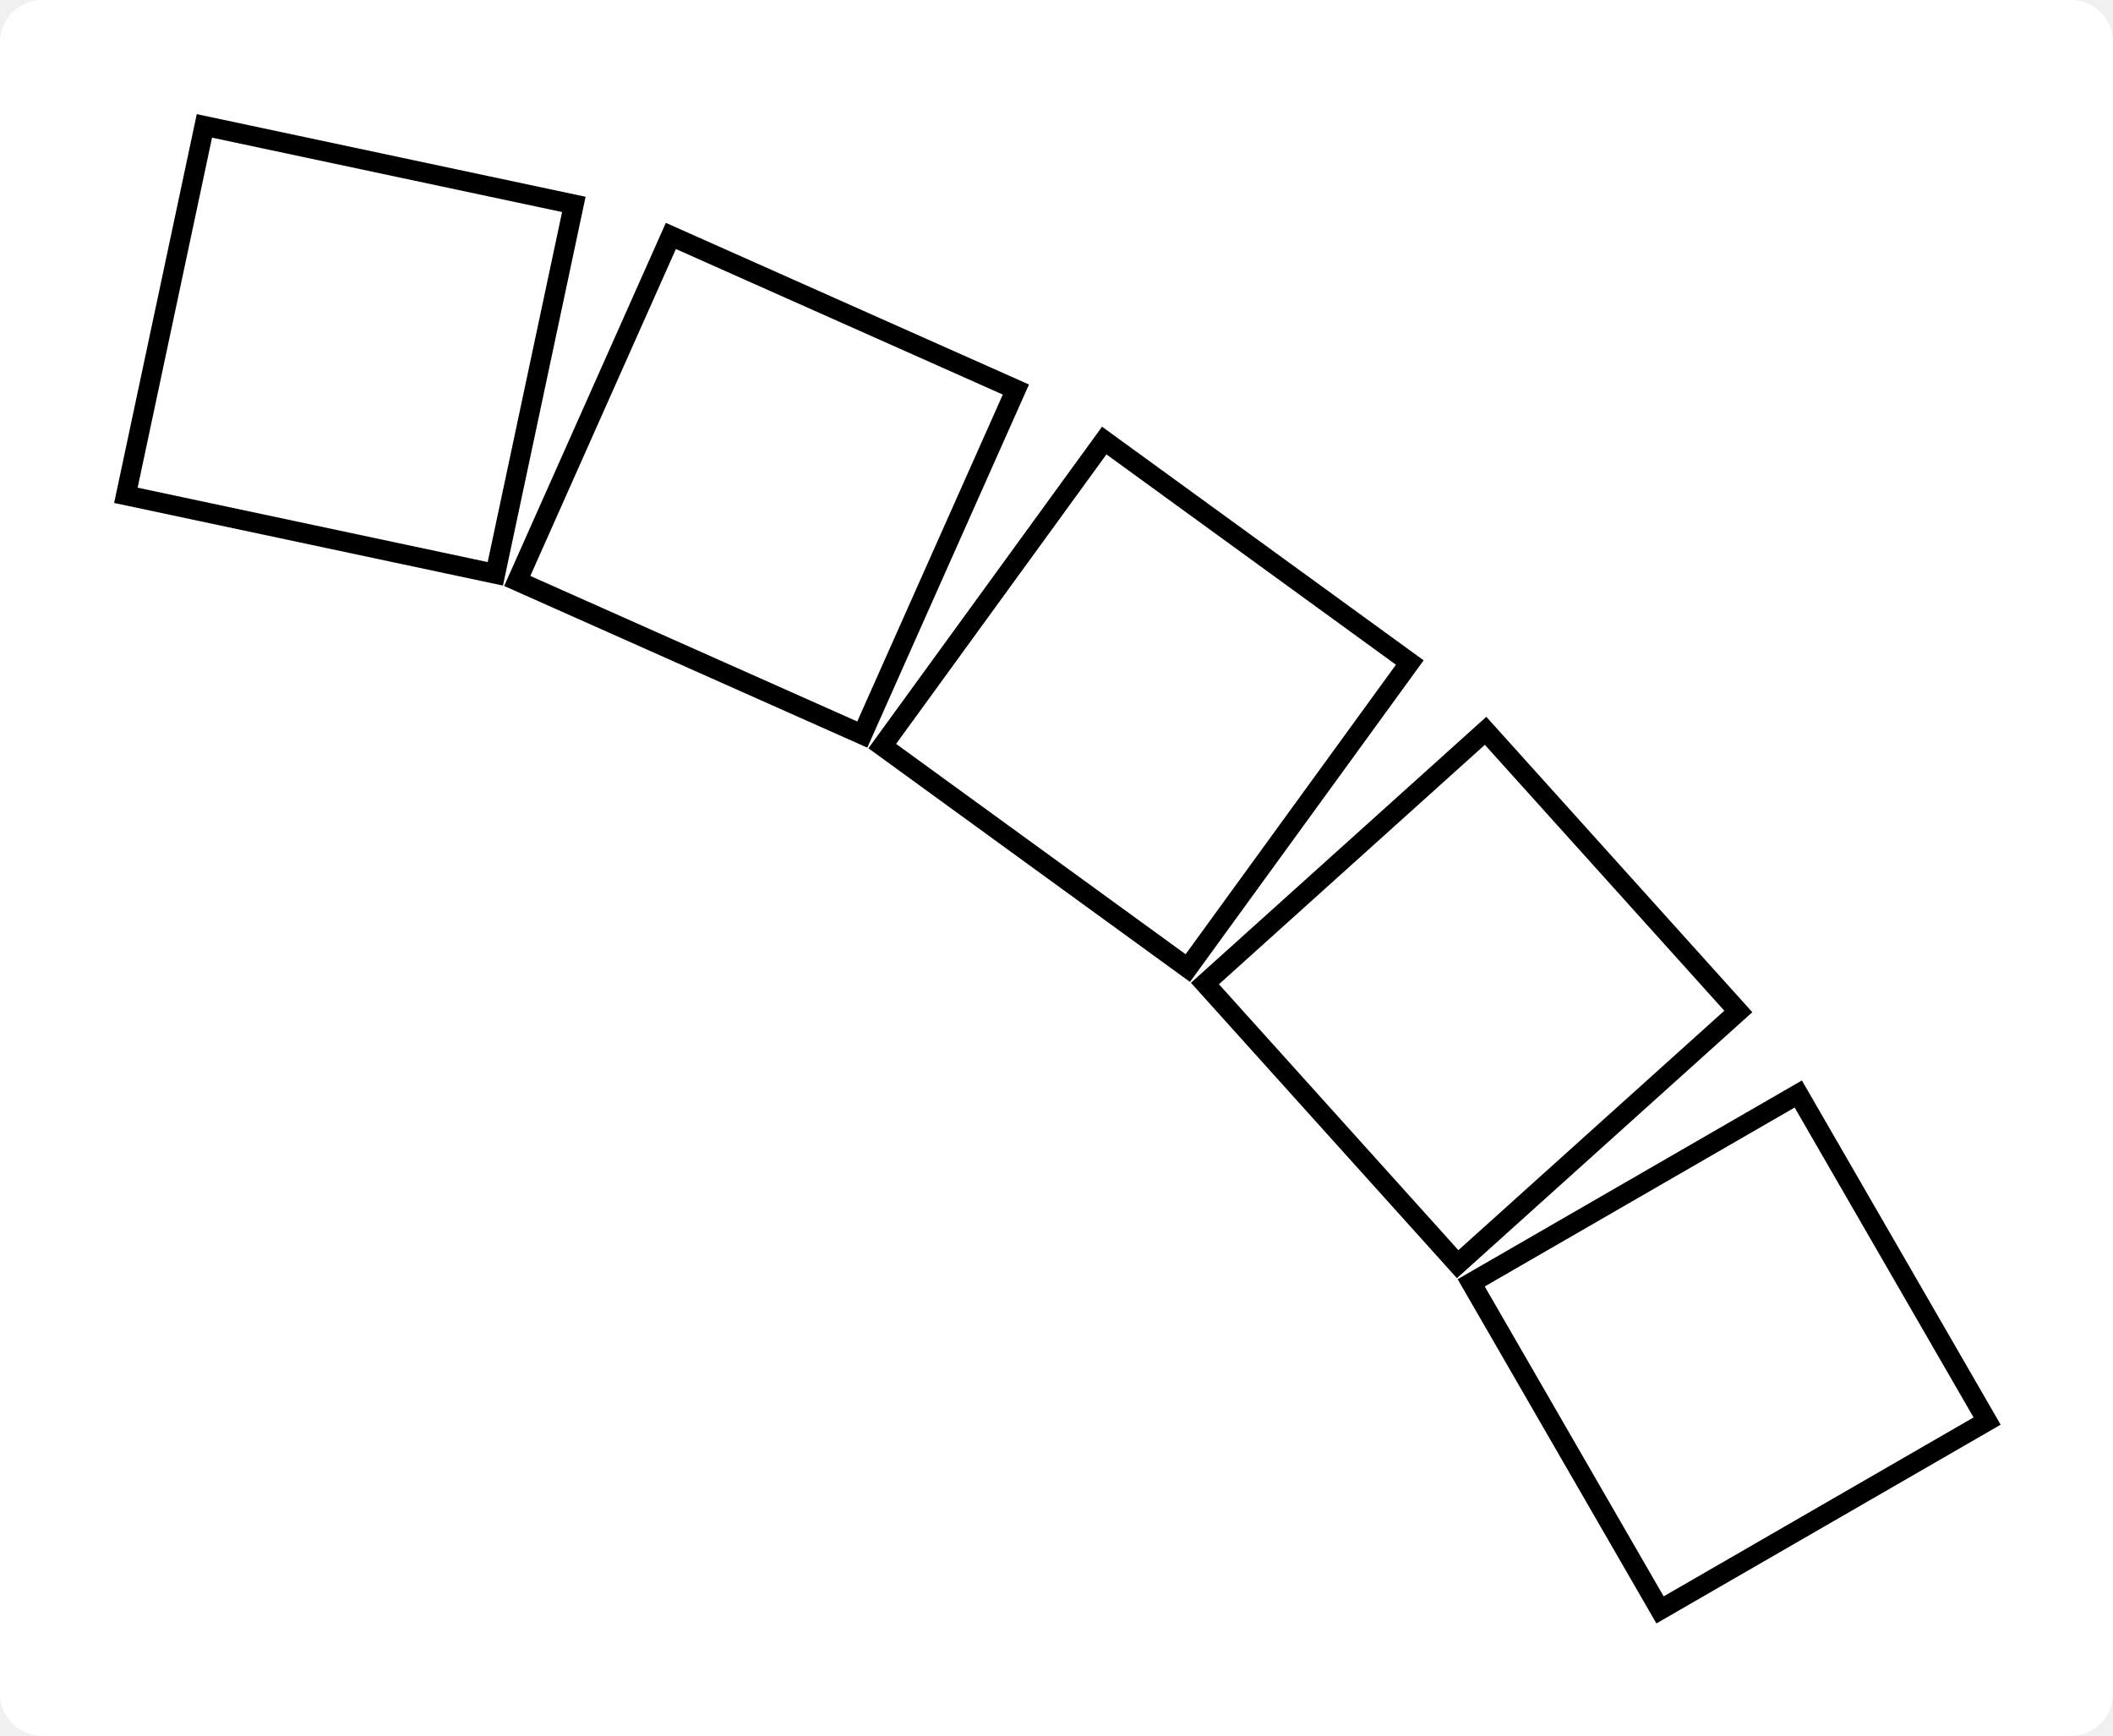
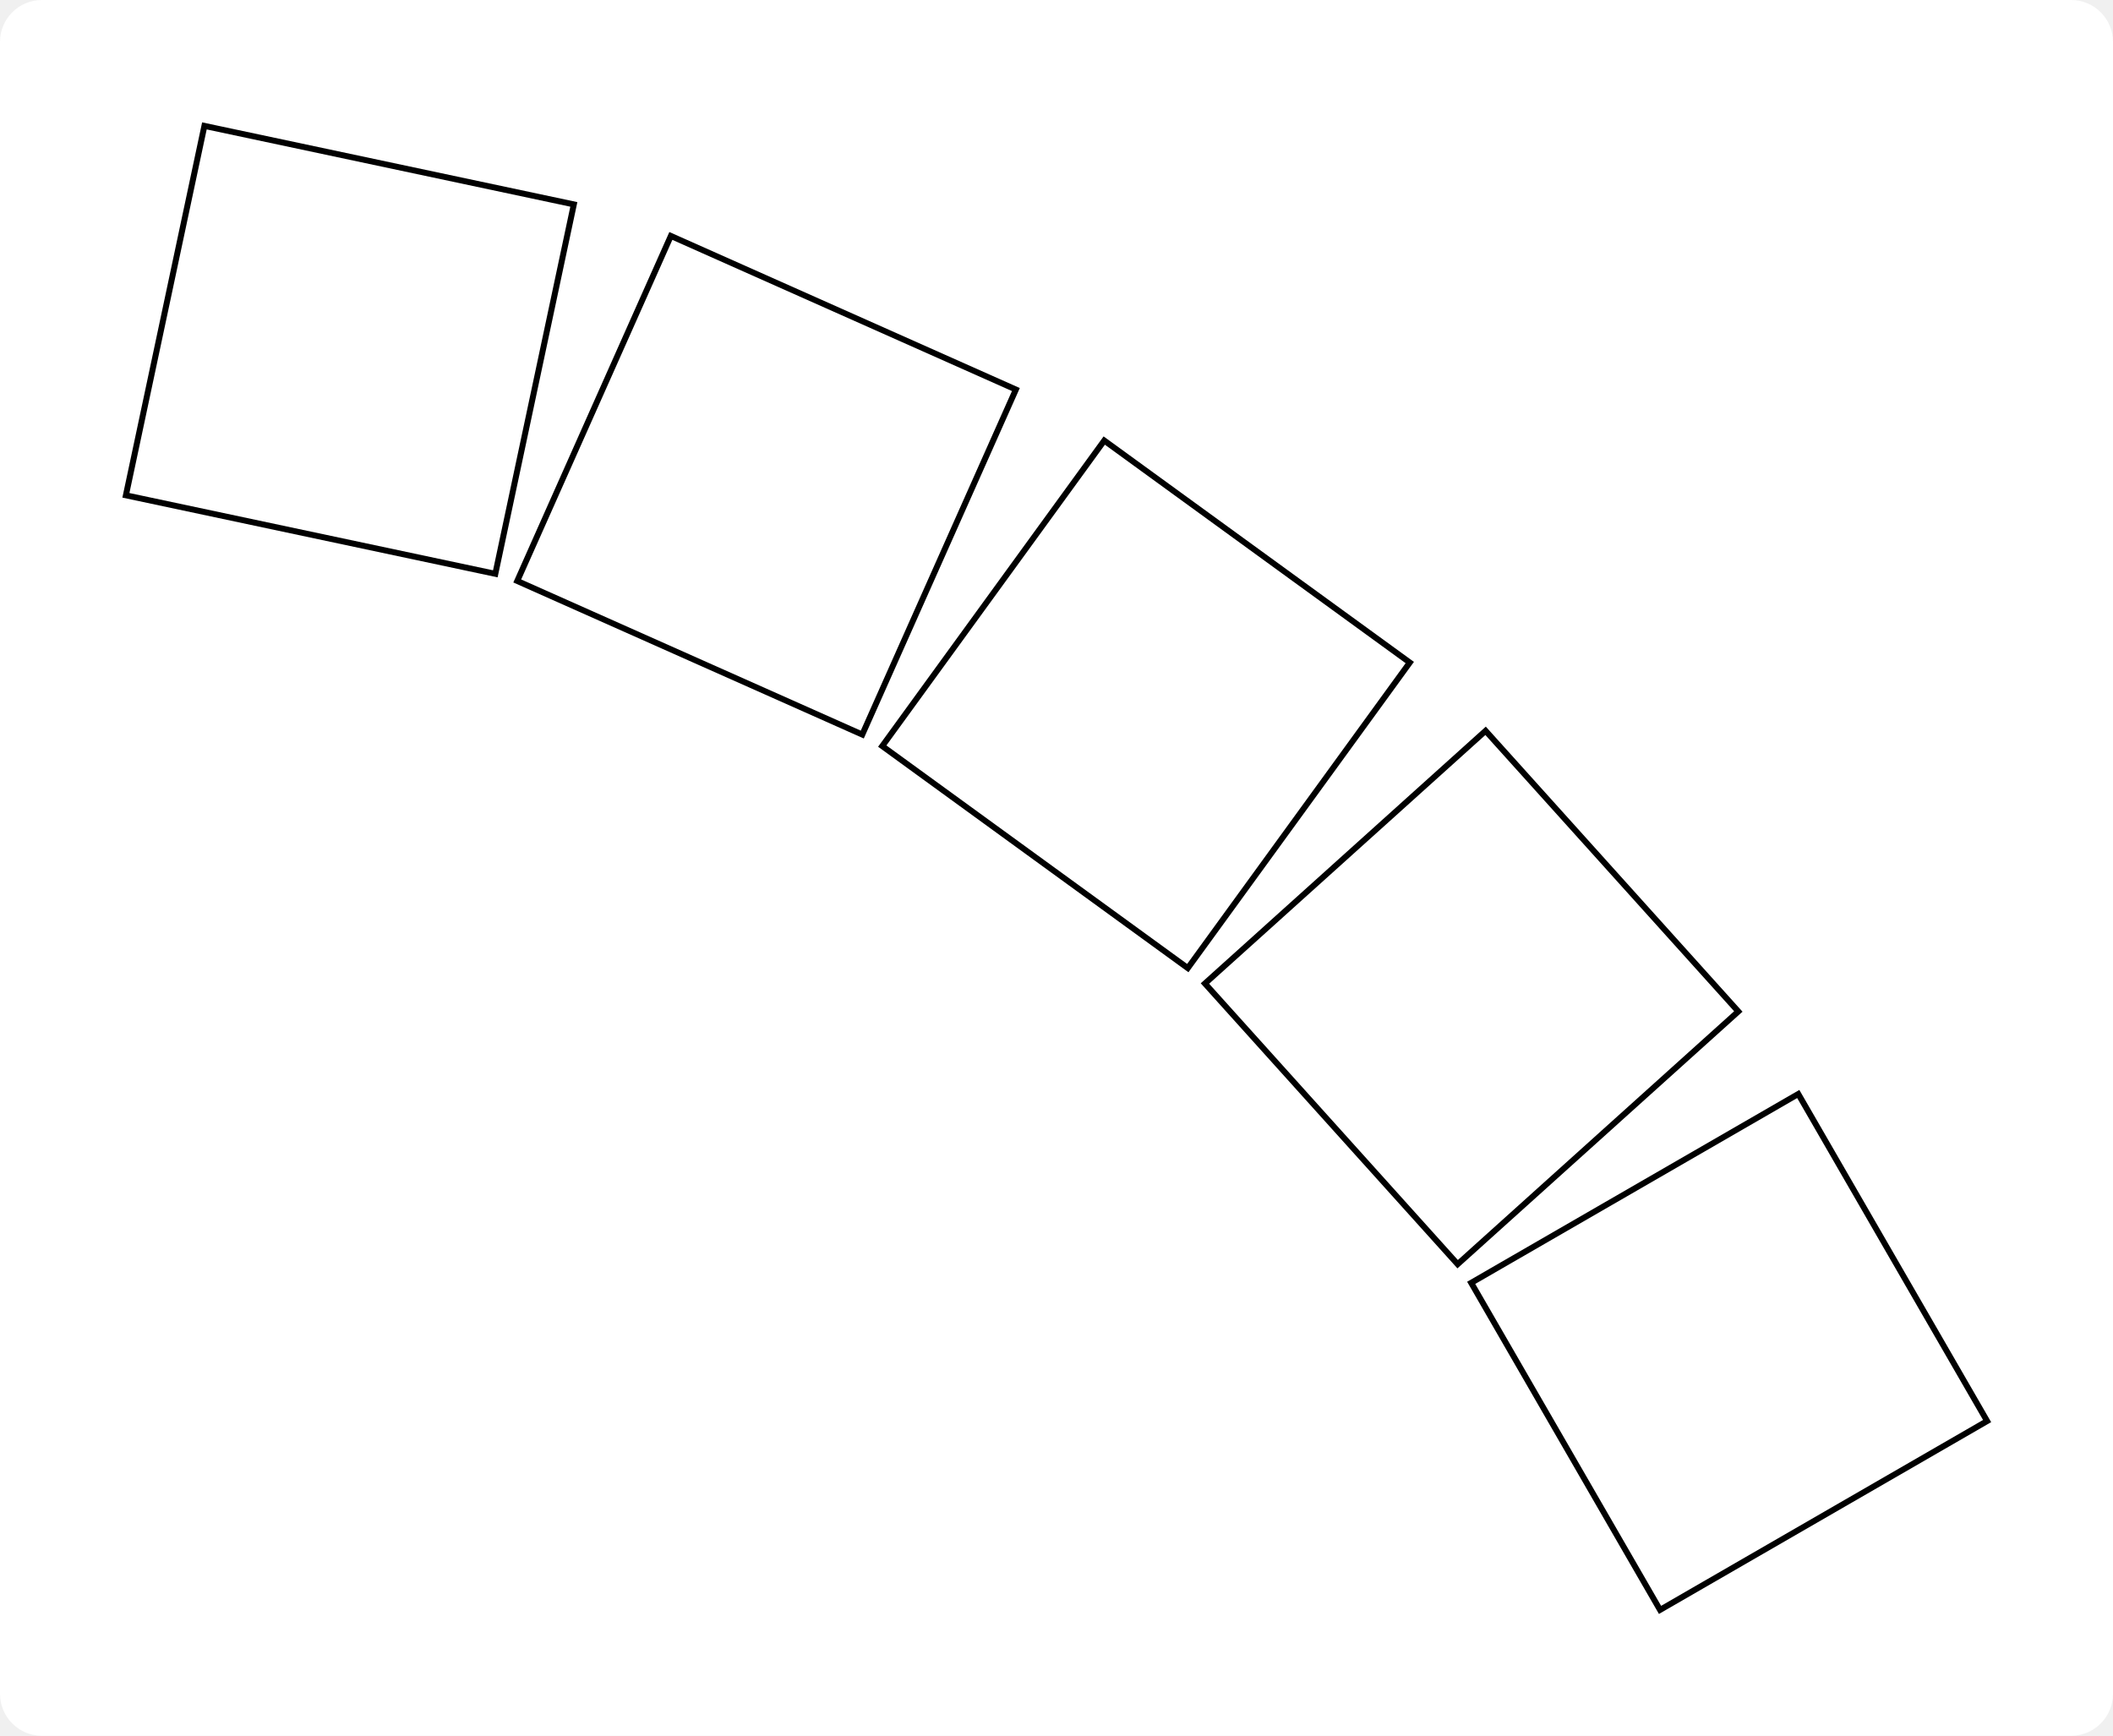
- <svg xmlns="http://www.w3.org/2000/svg" width="100%" viewBox="-6 -6 100.705 82.729">
+ <svg xmlns="http://www.w3.org/2000/svg" width="604" viewBox="-6 -6 100.705 82.729">
  <rect x="-6" y="-6" width="100.705" height="82.729" rx="2" fill="#ffffff" />
-   <g id="svgGroup" stroke-linecap="round" fill-rule="evenodd" font-size="9pt" stroke="#000" stroke-width="0.25mm" fill="none" style="stroke:#000;stroke-width:0.25mm;fill:none">
+   <g id="svgGroup" stroke-linecap="round" fill-rule="evenodd" font-size="9pt" stroke="#000" stroke-width="0.45mm" fill="none" style="stroke:#000;stroke-width:0.45mm;fill:none">
    <path d="M 64.803 28.831 L 76.848 42.207 L 63.471 54.252 L 51.427 40.875 L 64.803 28.831 Z M 3.742 0 L 21.349 3.742 L 17.607 21.349 L 0 17.607 L 3.742 0 Z M 46.628 14.997 L 61.19 25.577 L 50.61 40.14 L 36.048 29.559 L 46.628 14.997 Z M 25.973 5.245 L 42.417 12.566 L 35.096 29.01 L 18.652 21.689 L 25.973 5.245 Z M 79.705 46.141 L 88.705 61.729 L 73.117 70.729 L 64.117 55.141 L 79.705 46.141 Z" vector-effect="non-scaling-stroke" />
  </g>
</svg>
